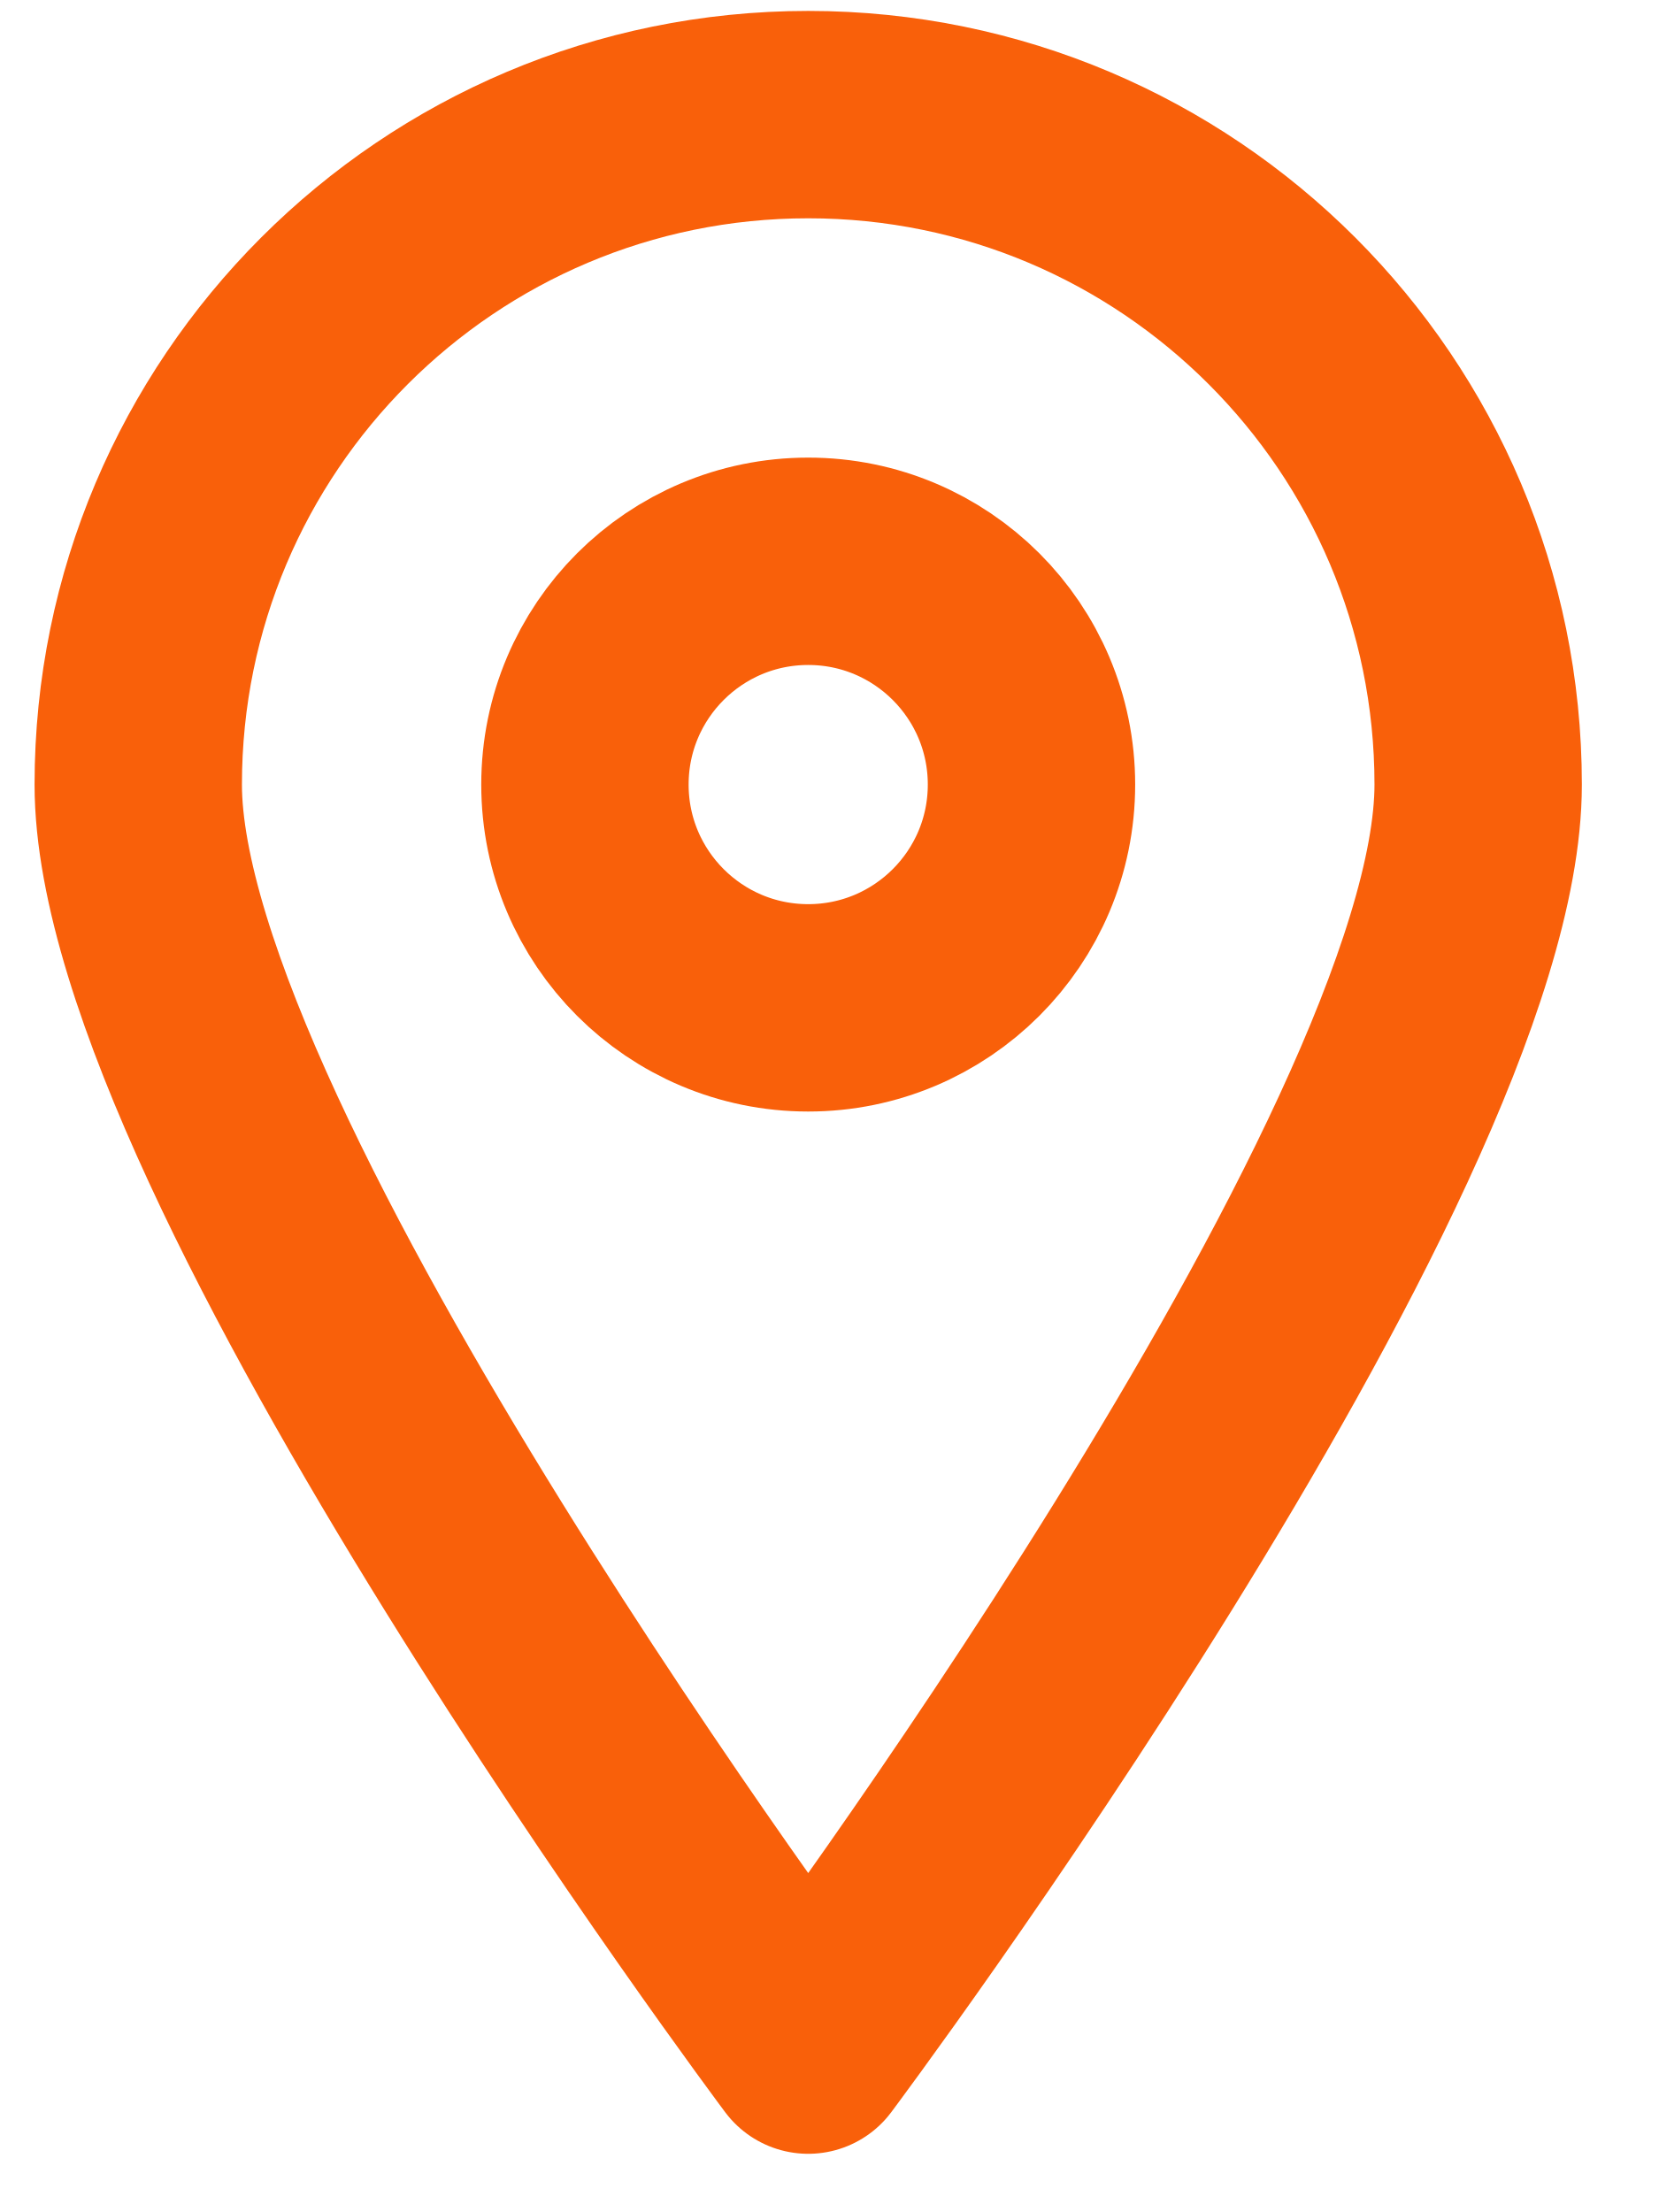
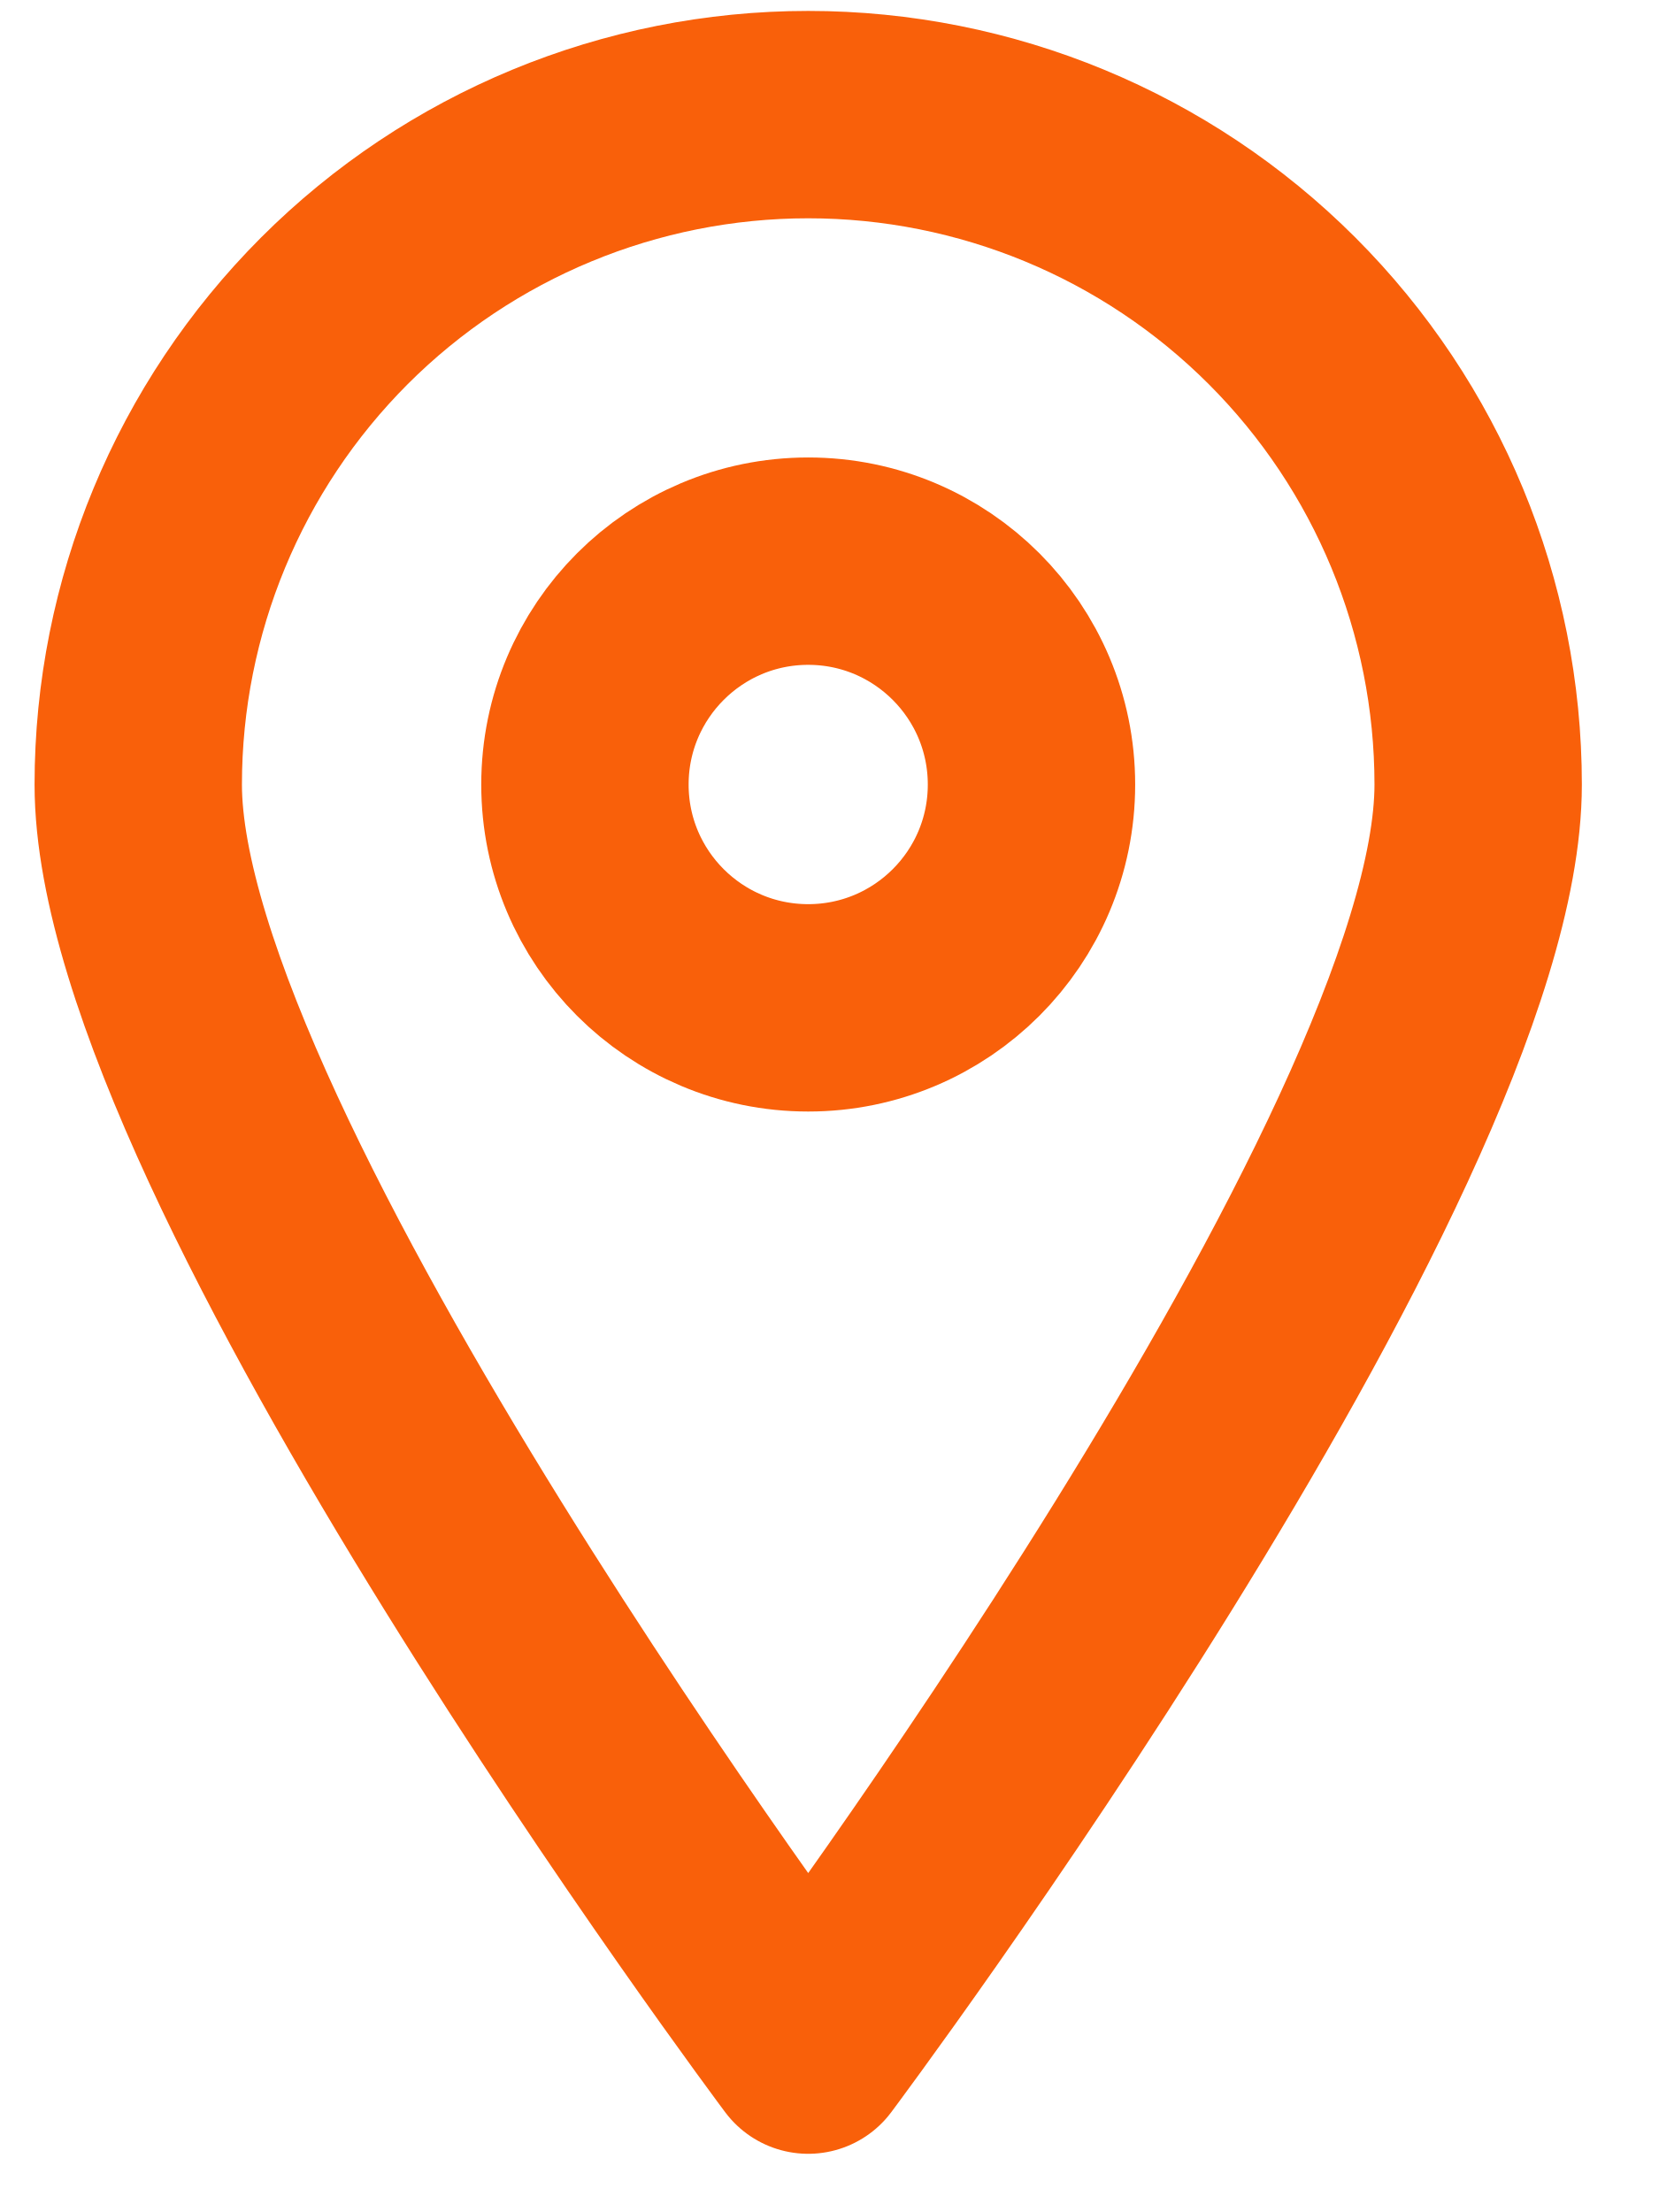
- <svg xmlns="http://www.w3.org/2000/svg" width="12" height="16" fill="none">
-   <path d="M10.692 5.675c0 2.681-4.846 9.154-4.846 9.154S1 8.356 1 5.675a4.846 4.846 0 019.692 0v0z" stroke="#F9600A" stroke-width="1.5" stroke-linecap="round" stroke-linejoin="round" />
-   <path d="M5.846 7.29a1.615 1.615 0 100-3.23 1.615 1.615 0 000 3.23z" stroke="#F9600A" stroke-width="1.5" stroke-linecap="round" stroke-linejoin="round" />
+ <svg xmlns="http://www.w3.org/2000/svg" width="12" height="16" viewBox="0 0 12 16" fill="none">
+   <path d="M10.692 5.675C10.692 8.356 5.846 14.829 5.846 14.829C5.846 14.829 1 8.356 1 5.675C1 4.389 1.511 3.157 2.419 2.248C3.328 1.339 4.561 0.829 5.846 0.829C7.131 0.829 8.364 1.339 9.273 2.248C10.182 3.157 10.692 4.389 10.692 5.675V5.675Z" stroke="#F9600A" stroke-width="1.5" stroke-linecap="round" stroke-linejoin="round" />
+   <path d="M5.846 7.29C6.738 7.29 7.461 6.567 7.461 5.675C7.461 4.783 6.738 4.059 5.846 4.059C4.954 4.059 4.231 4.783 4.231 5.675C4.231 6.567 4.954 7.29 5.846 7.29Z" stroke="#F9600A" stroke-width="1.5" stroke-linecap="round" stroke-linejoin="round" />
</svg>
